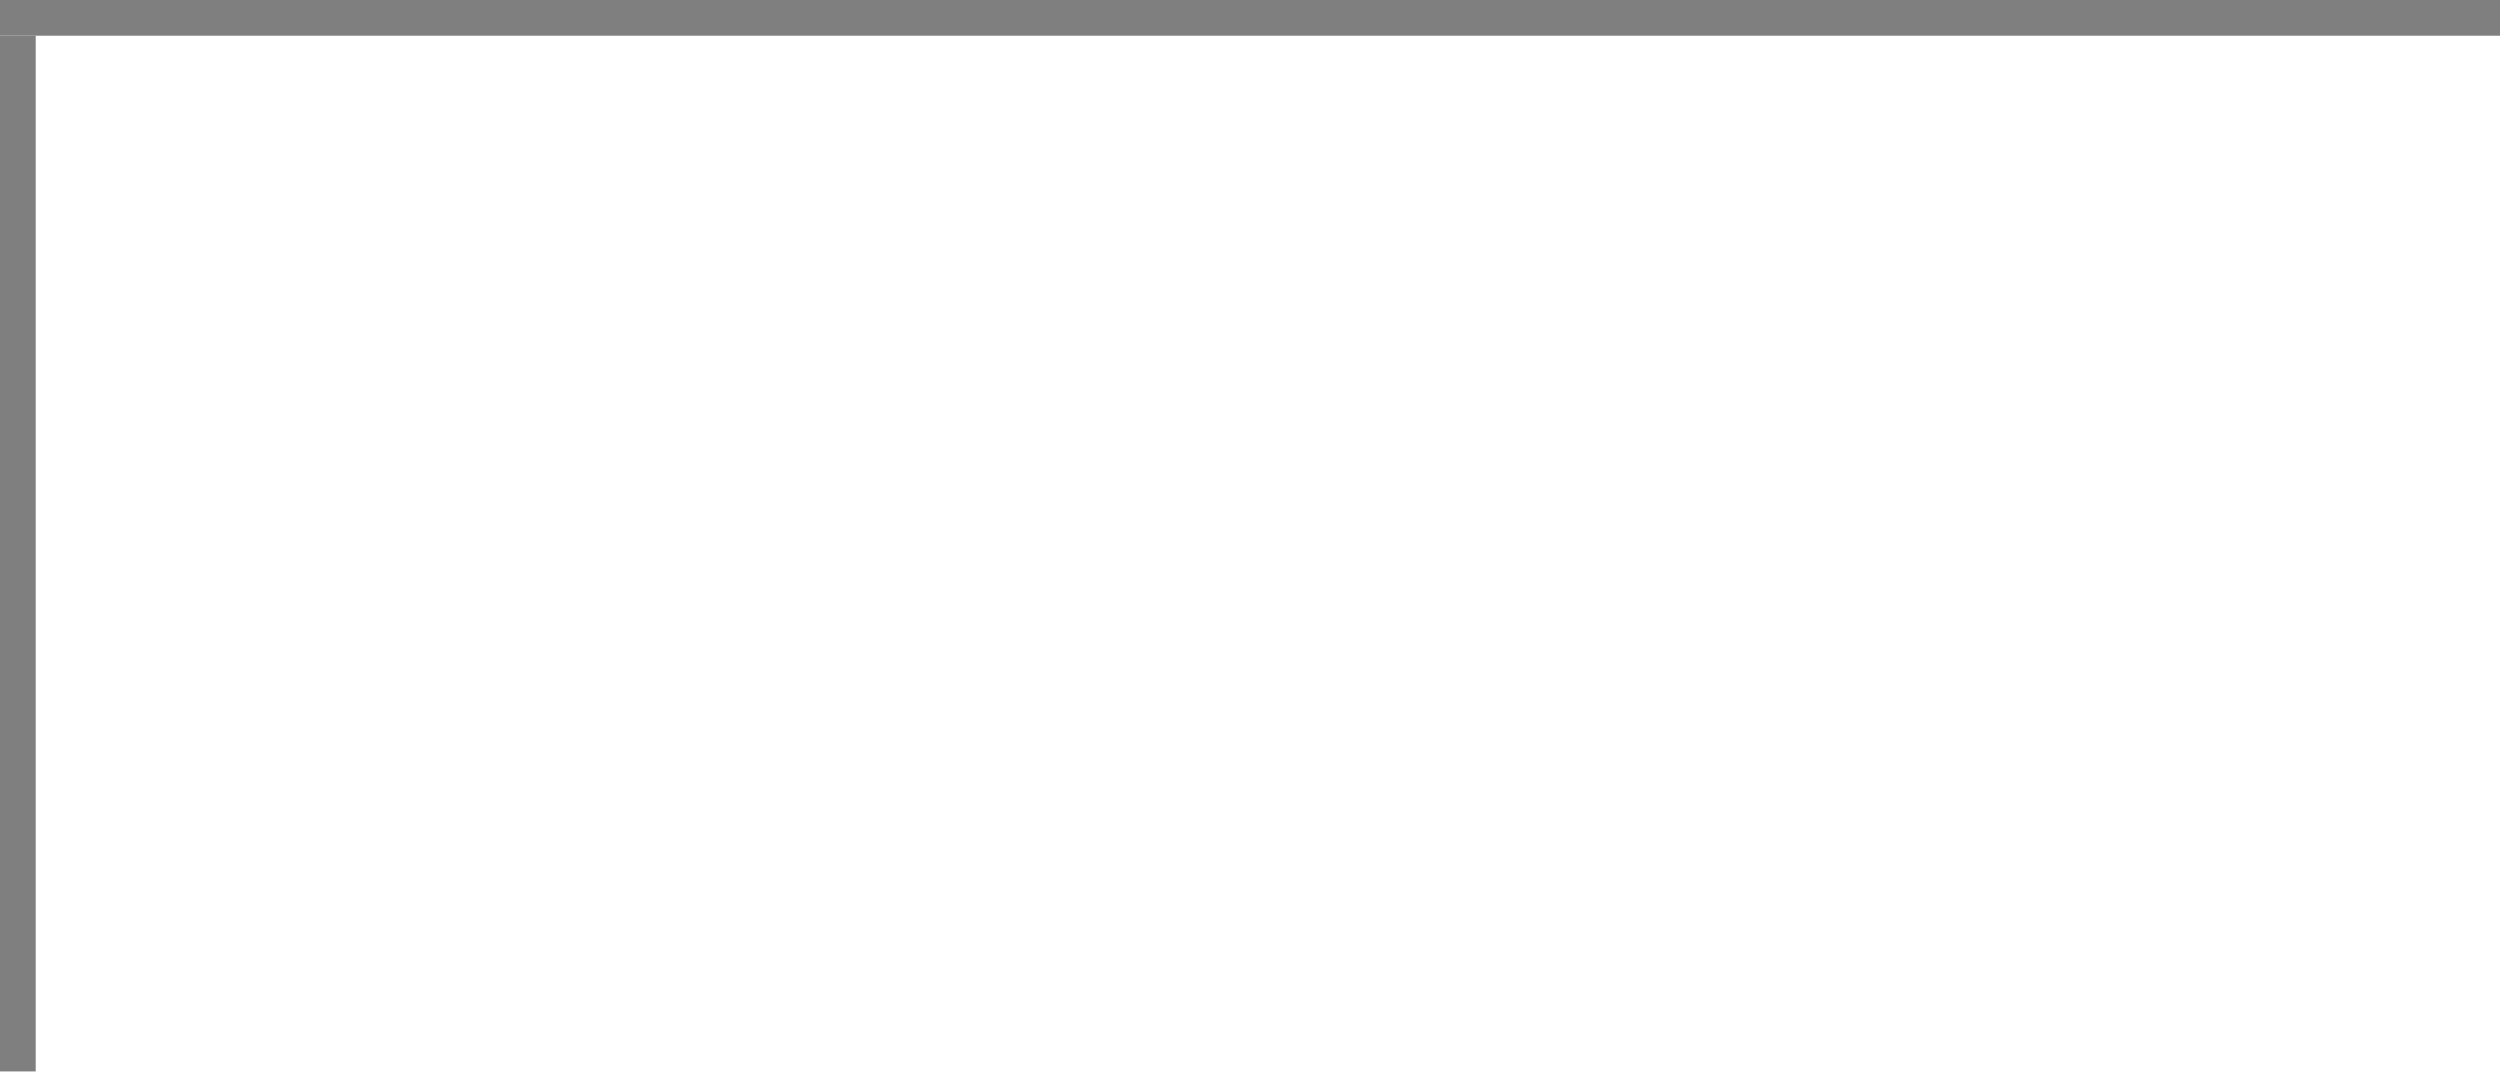
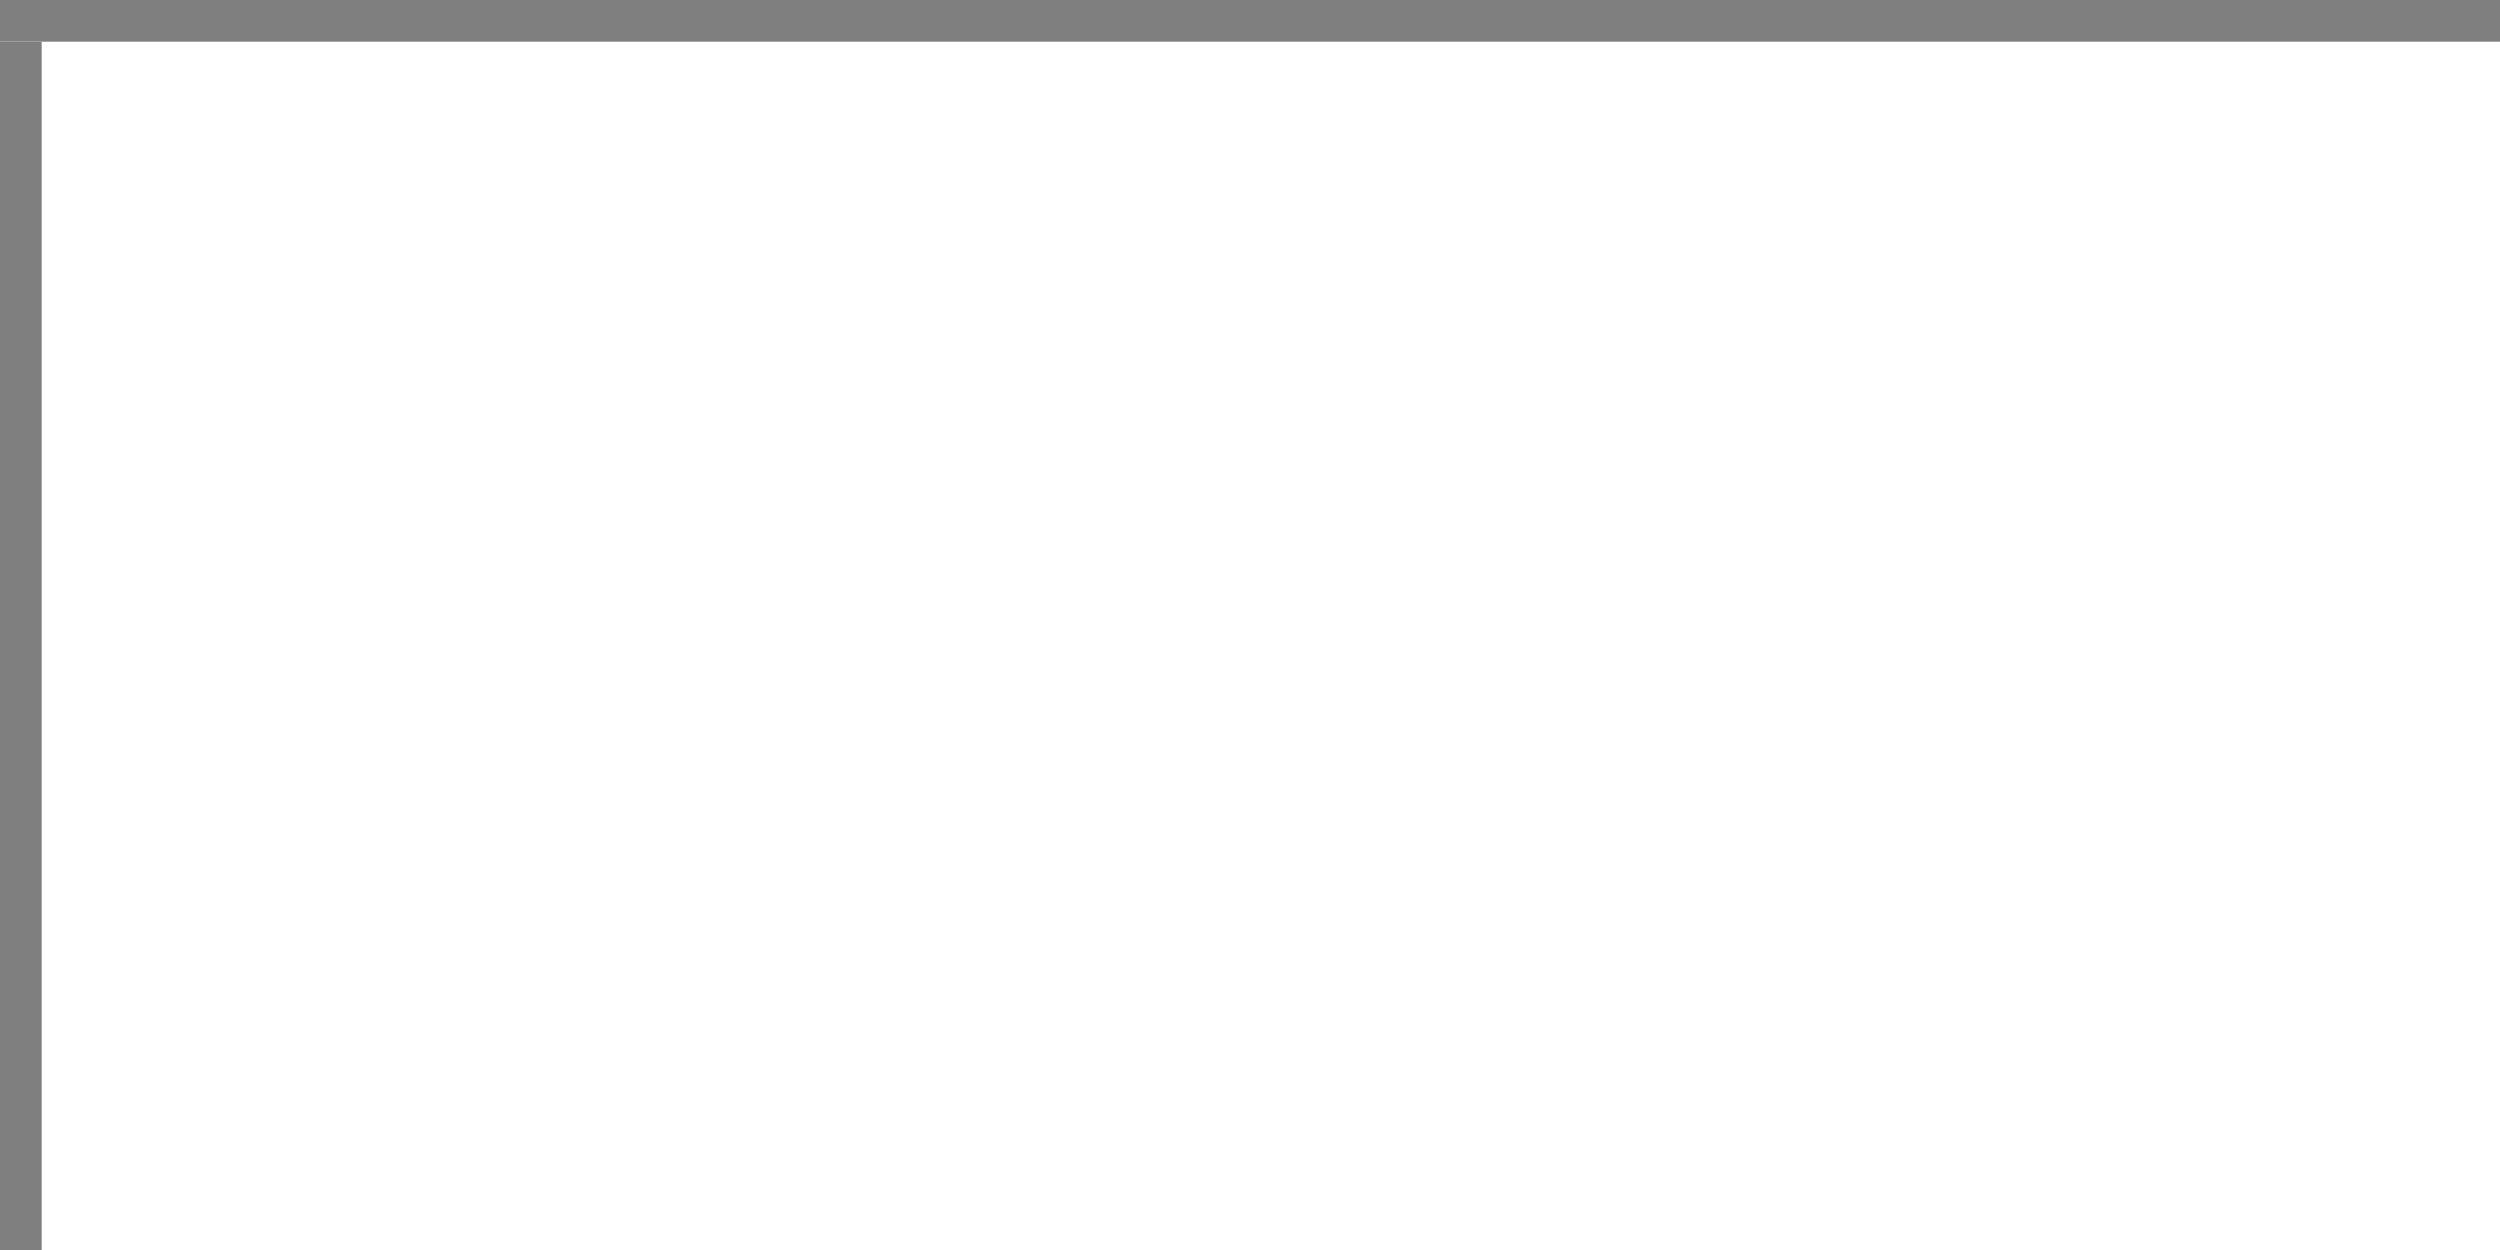
- <svg xmlns="http://www.w3.org/2000/svg" version="1.1" width="70px" height="30px" viewBox="412 360 70 30">
-   <path d="M 1 1  L 70 1  L 70 30  L 1 30  L 1 1  Z " fill-rule="nonzero" fill="rgba(255, 255, 255, 1)" stroke="none" transform="matrix(1 0 0 1 412 360 )" class="fill" />
-   <path d="M 0.5 1  L 0.5 30  " stroke-width="1" stroke-dasharray="0" stroke="rgba(127, 127, 127, 1)" fill="none" transform="matrix(1 0 0 1 412 360 )" class="stroke" />
-   <path d="M 0 0.5  L 70 0.5  " stroke-width="1" stroke-dasharray="0" stroke="rgba(127, 127, 127, 1)" fill="none" transform="matrix(1 0 0 1 412 360 )" class="stroke" />
+ <svg xmlns="http://www.w3.org/2000/svg" version="1.1" width="60px" height="30px" viewBox="482 270 60 30">
+   <path d="M 1 1  L 60 1  L 60 30  L 1 30  L 1 1  Z " fill-rule="nonzero" fill="rgba(255, 255, 255, 1)" stroke="none" transform="matrix(1 0 0 1 482 270 )" class="fill" />
+   <path d="M 0.5 1  L 0.5 30  " stroke-width="1" stroke-dasharray="0" stroke="rgba(127, 127, 127, 1)" fill="none" transform="matrix(1 0 0 1 482 270 )" class="stroke" />
+   <path d="M 0 0.5  L 60 0.5  " stroke-width="1" stroke-dasharray="0" stroke="rgba(127, 127, 127, 1)" fill="none" transform="matrix(1 0 0 1 482 270 )" class="stroke" />
</svg>
